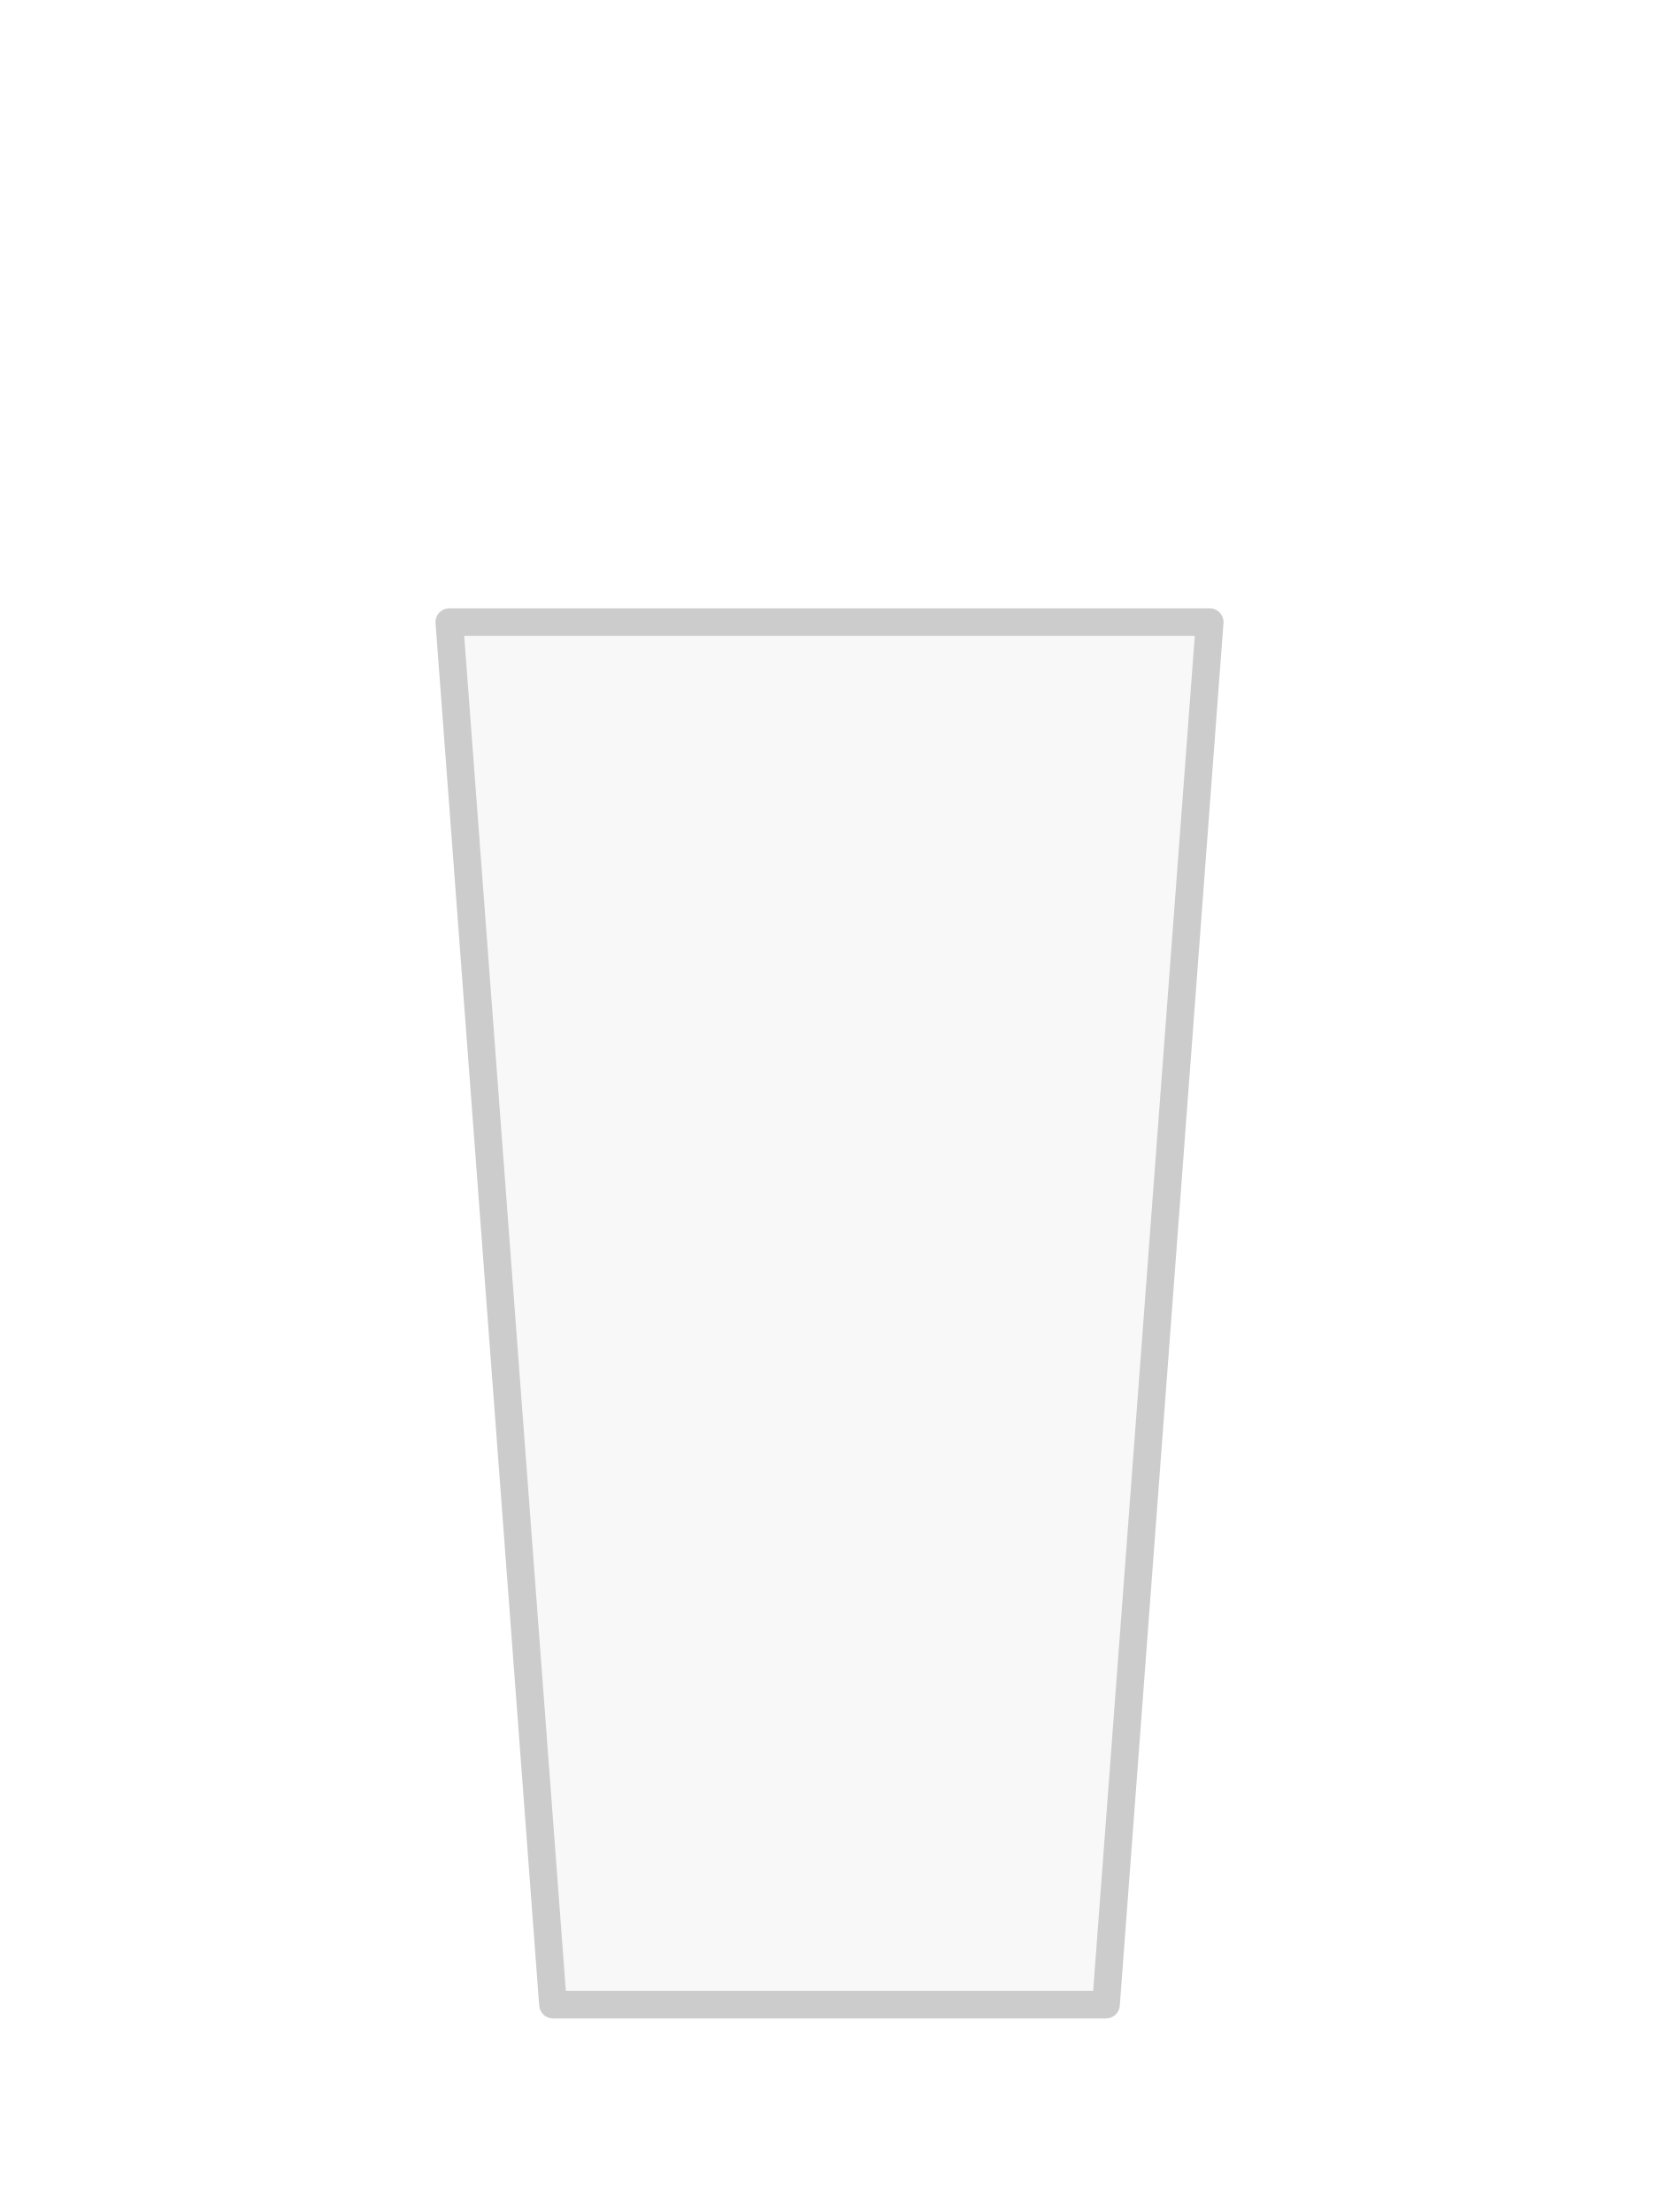
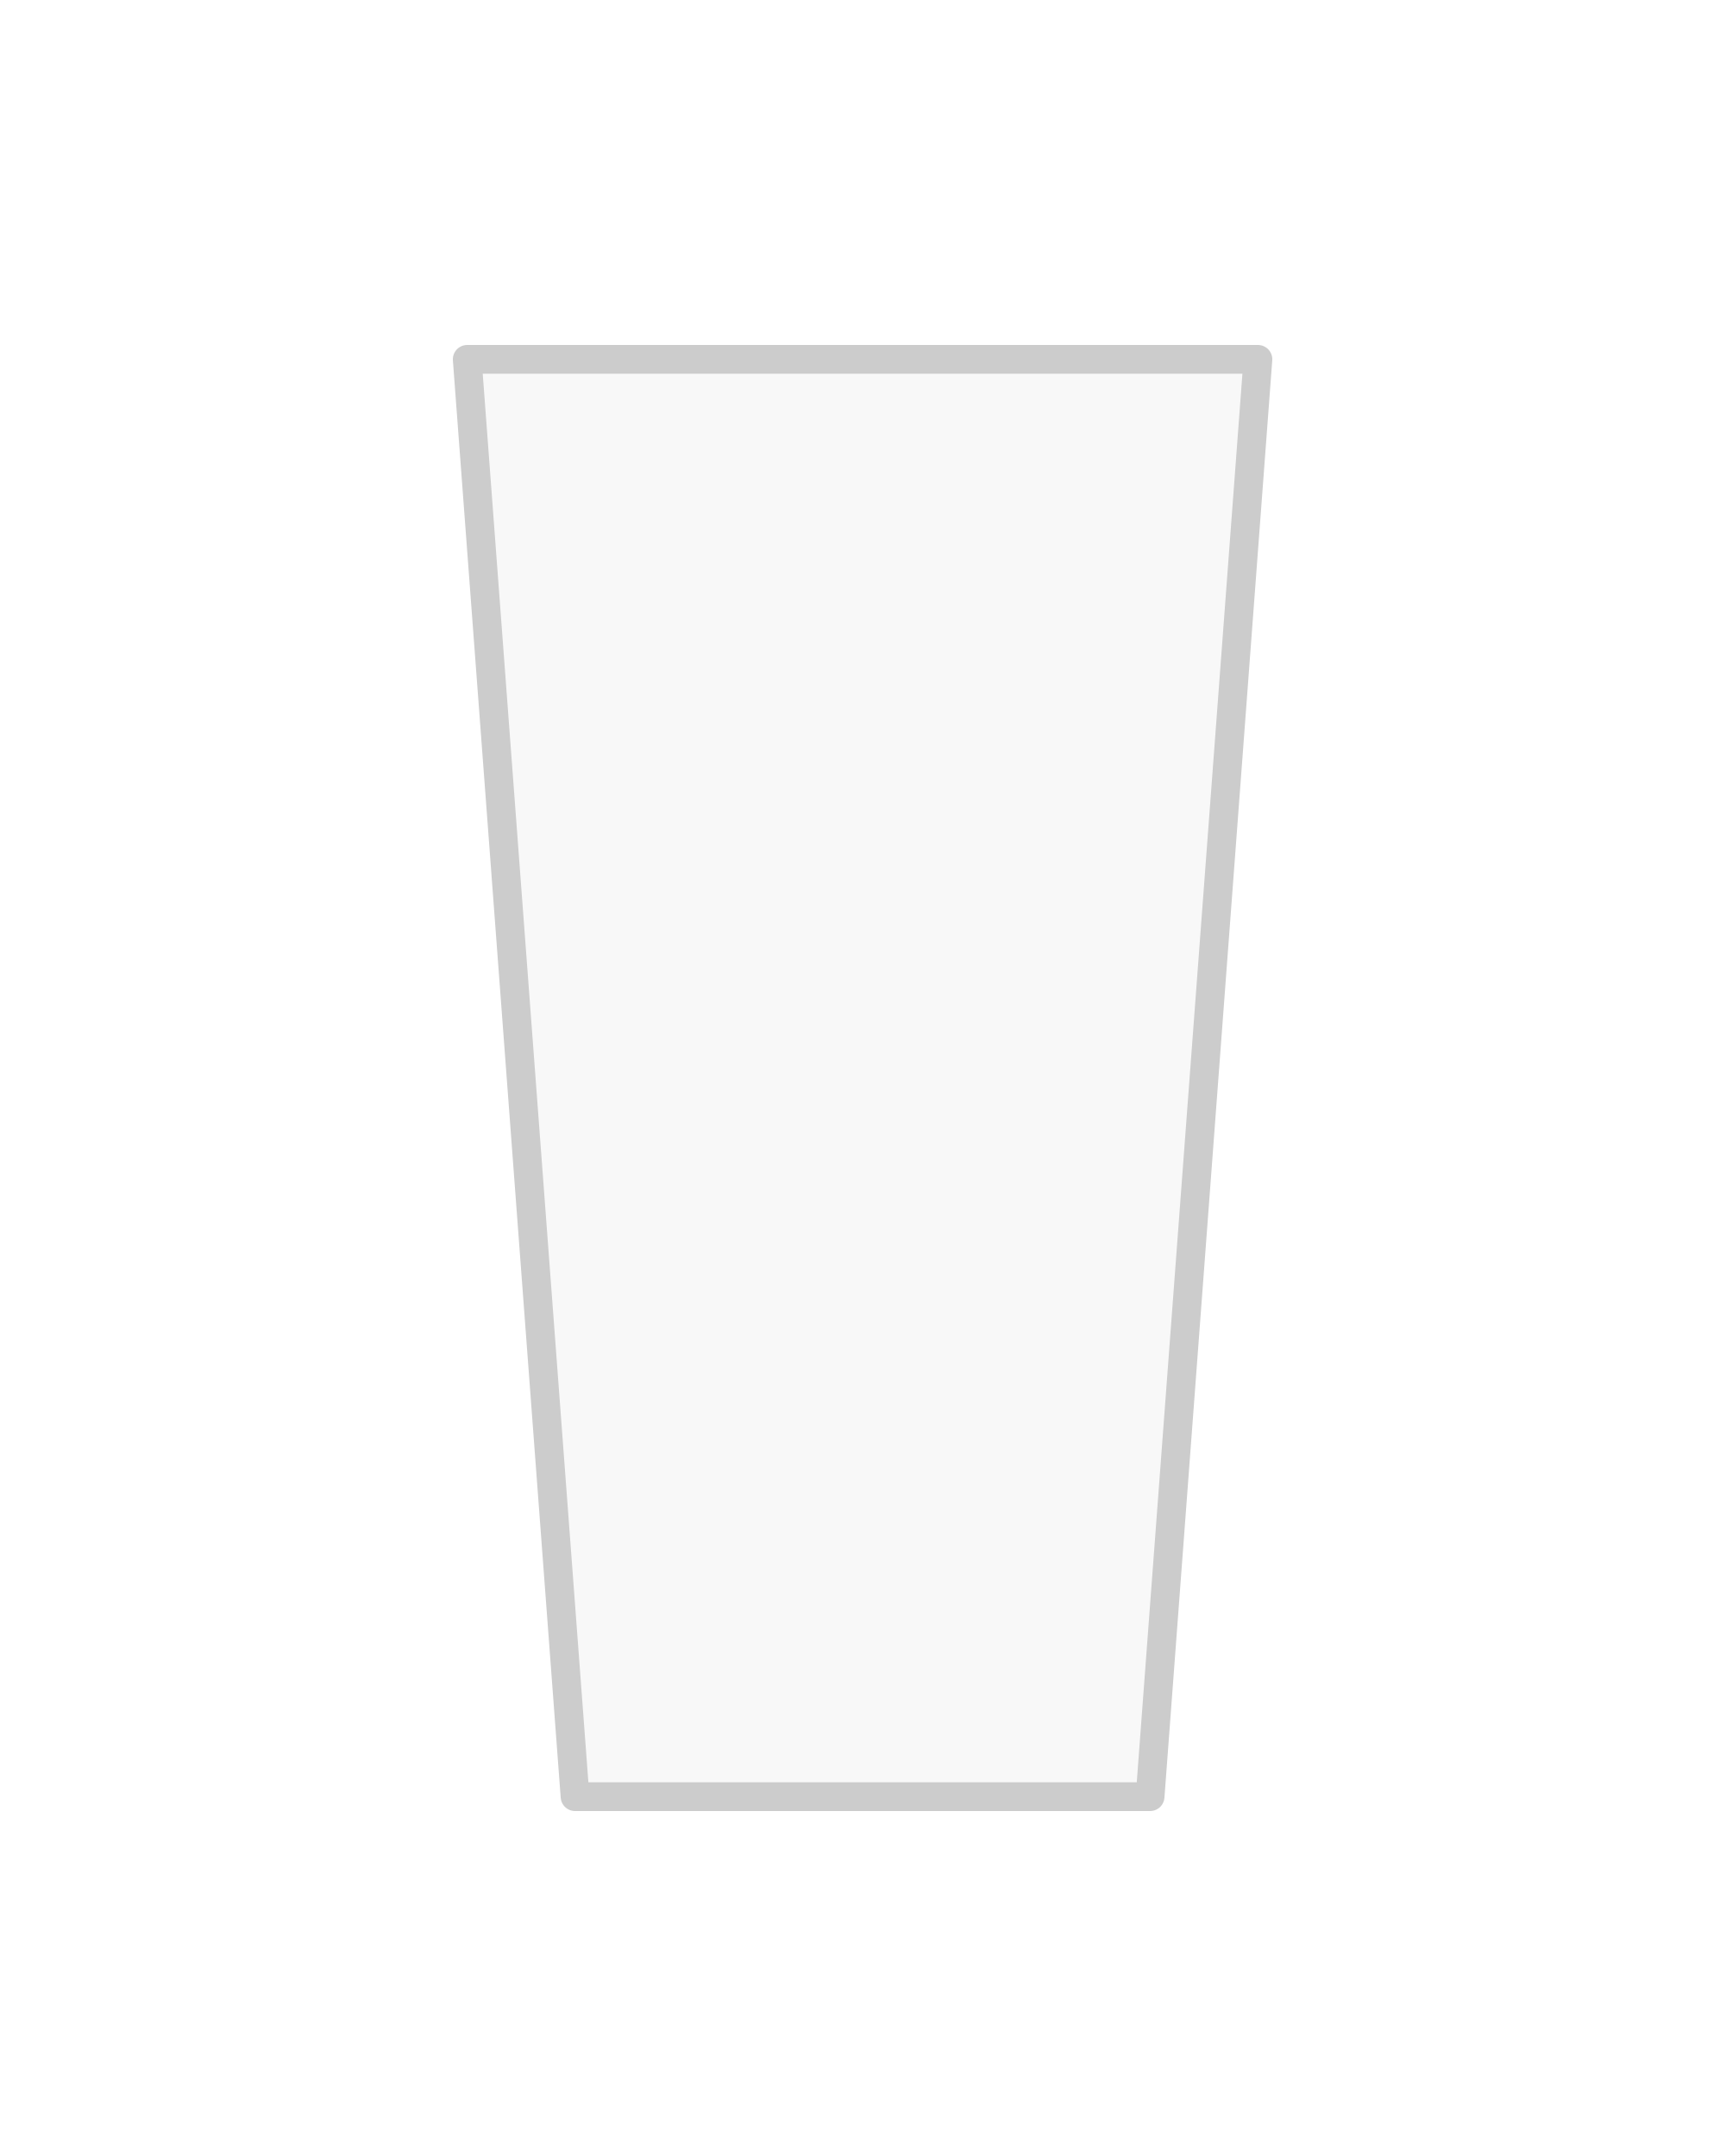
- <svg xmlns="http://www.w3.org/2000/svg" viewBox="0 0 120 160" fill="none">
+ <svg xmlns="http://www.w3.org/2000/svg" viewBox="0 20 120 150" fill="none">
  <path d="M32.5 45 L87.5 45 L80 145 L40 145 Z" fill="rgba(170,170,170,0.08)" stroke="none" />
  <path d="M32.5 45 L87.5 45 L80 145 L40 145 Z" stroke="#ccc" stroke-width="2.0" stroke-linecap="round" stroke-linejoin="round" fill="none" />
</svg>
